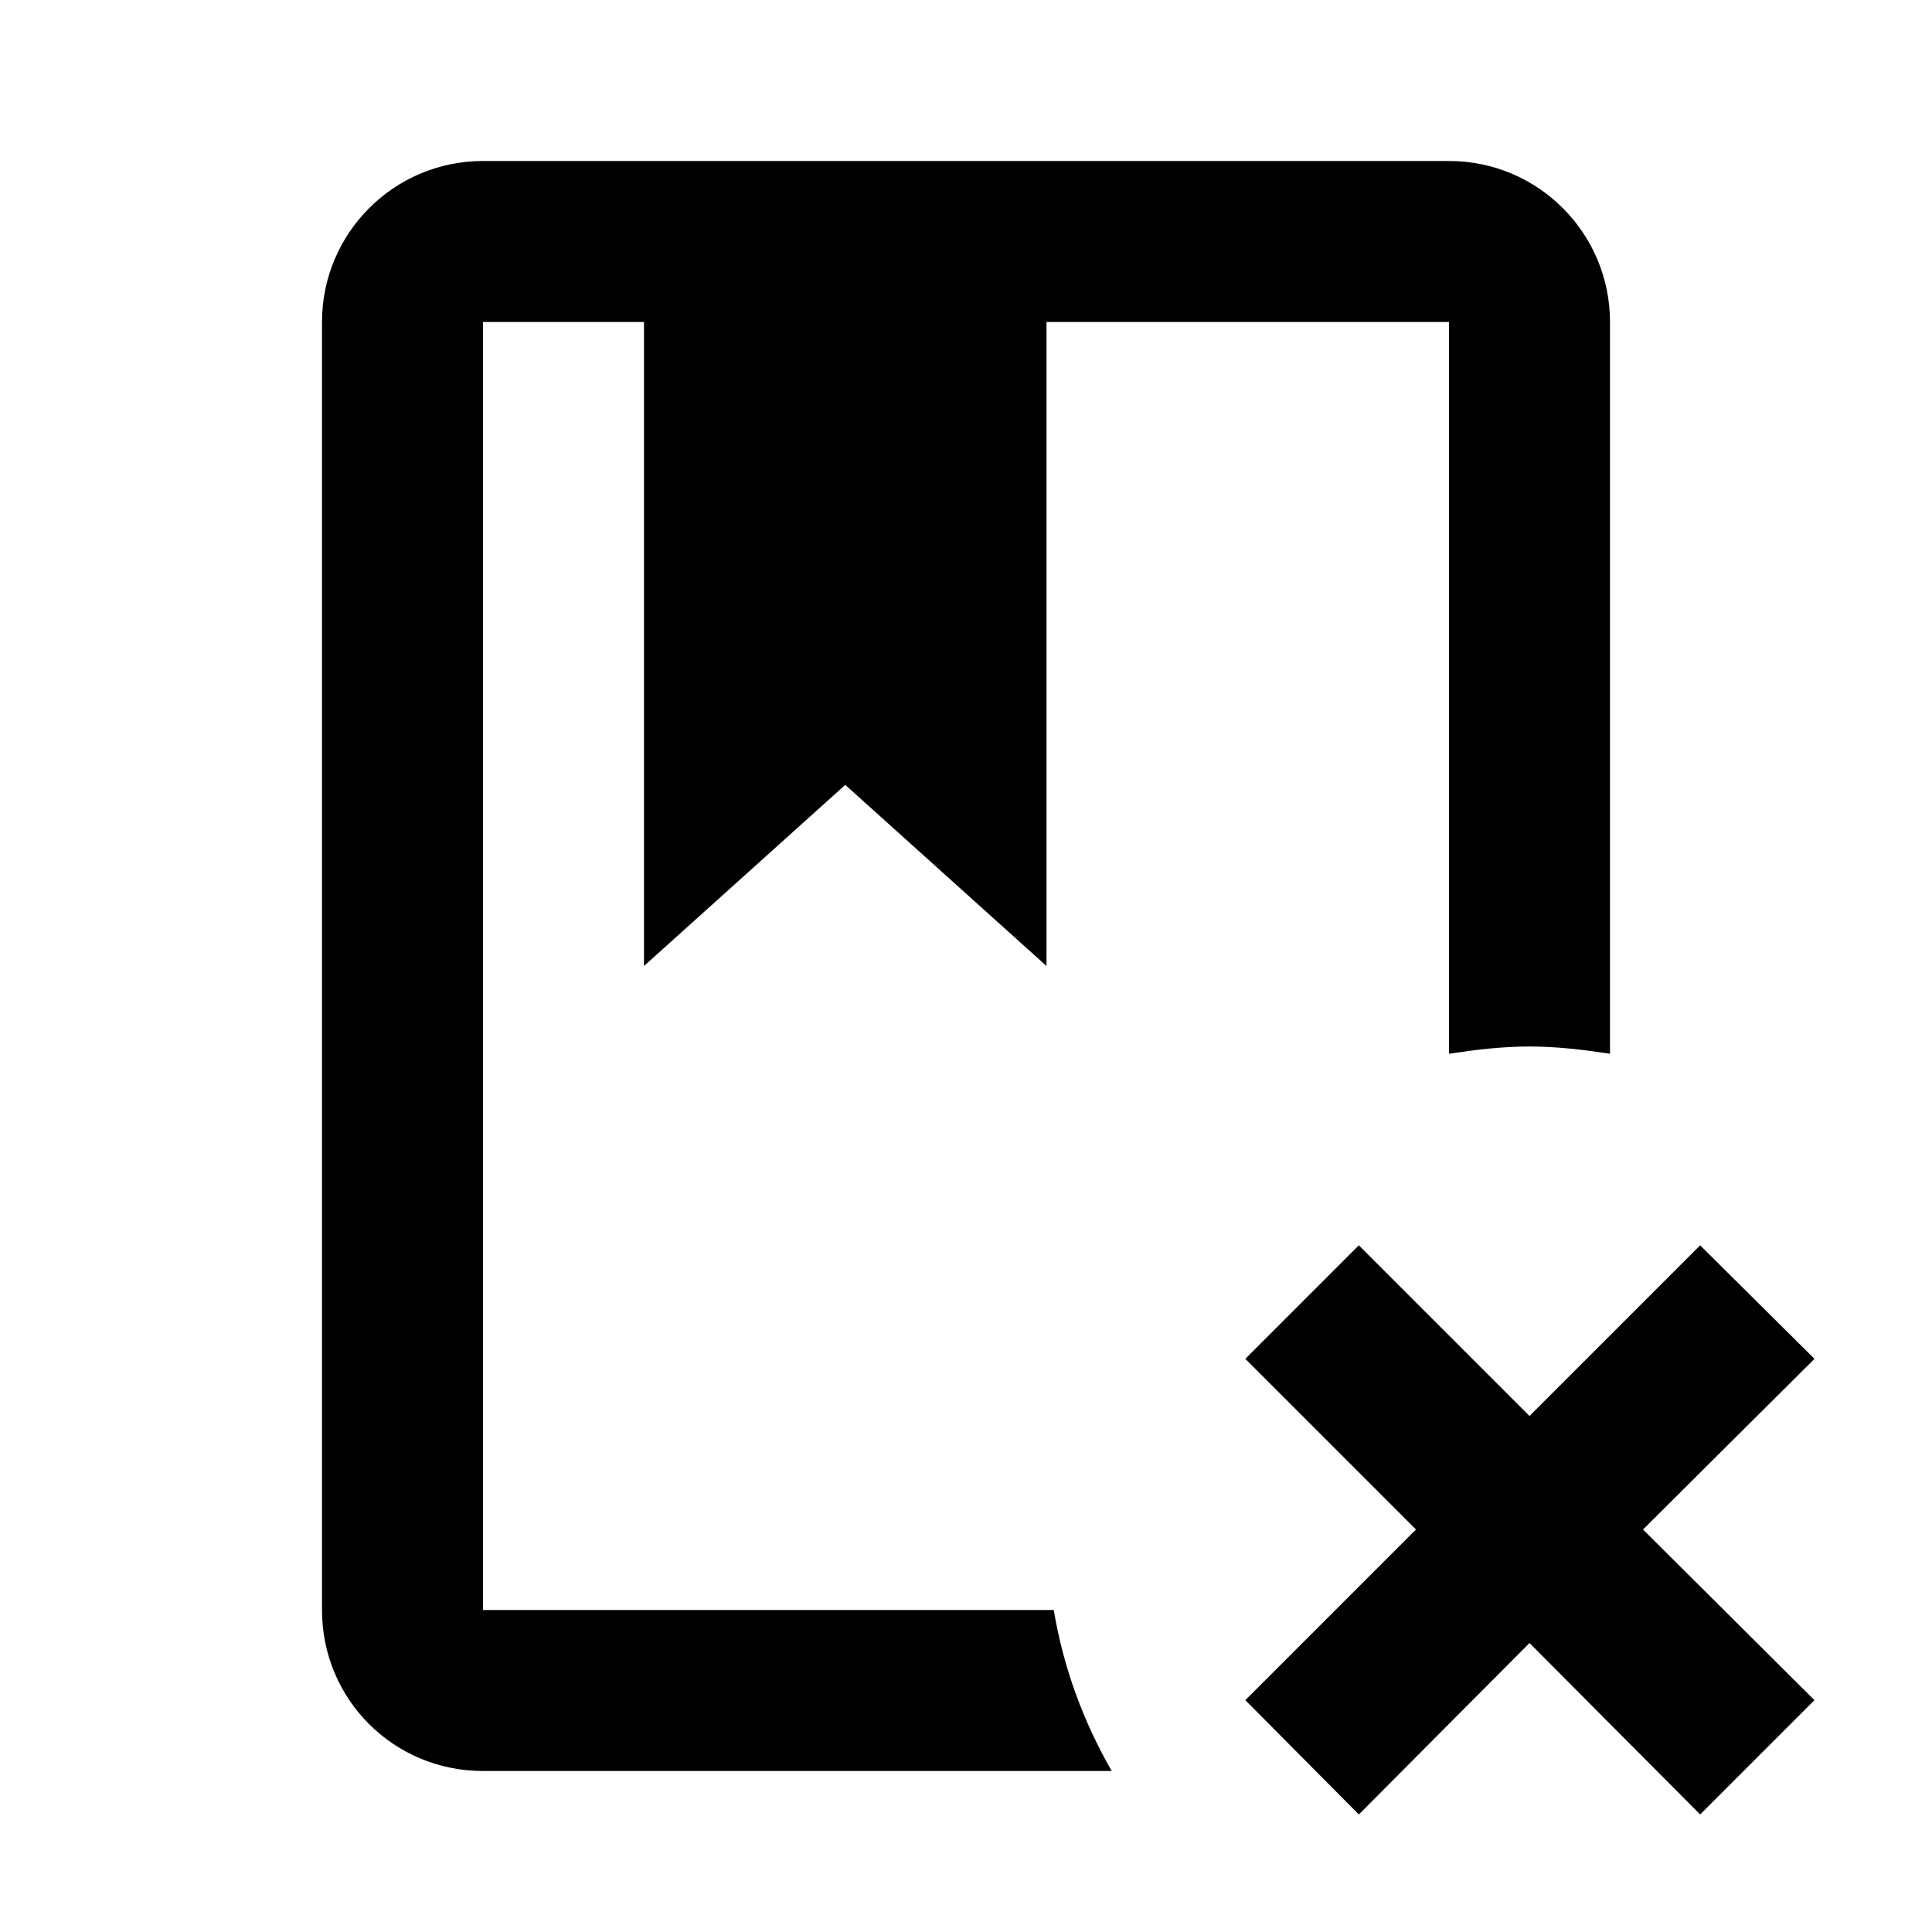
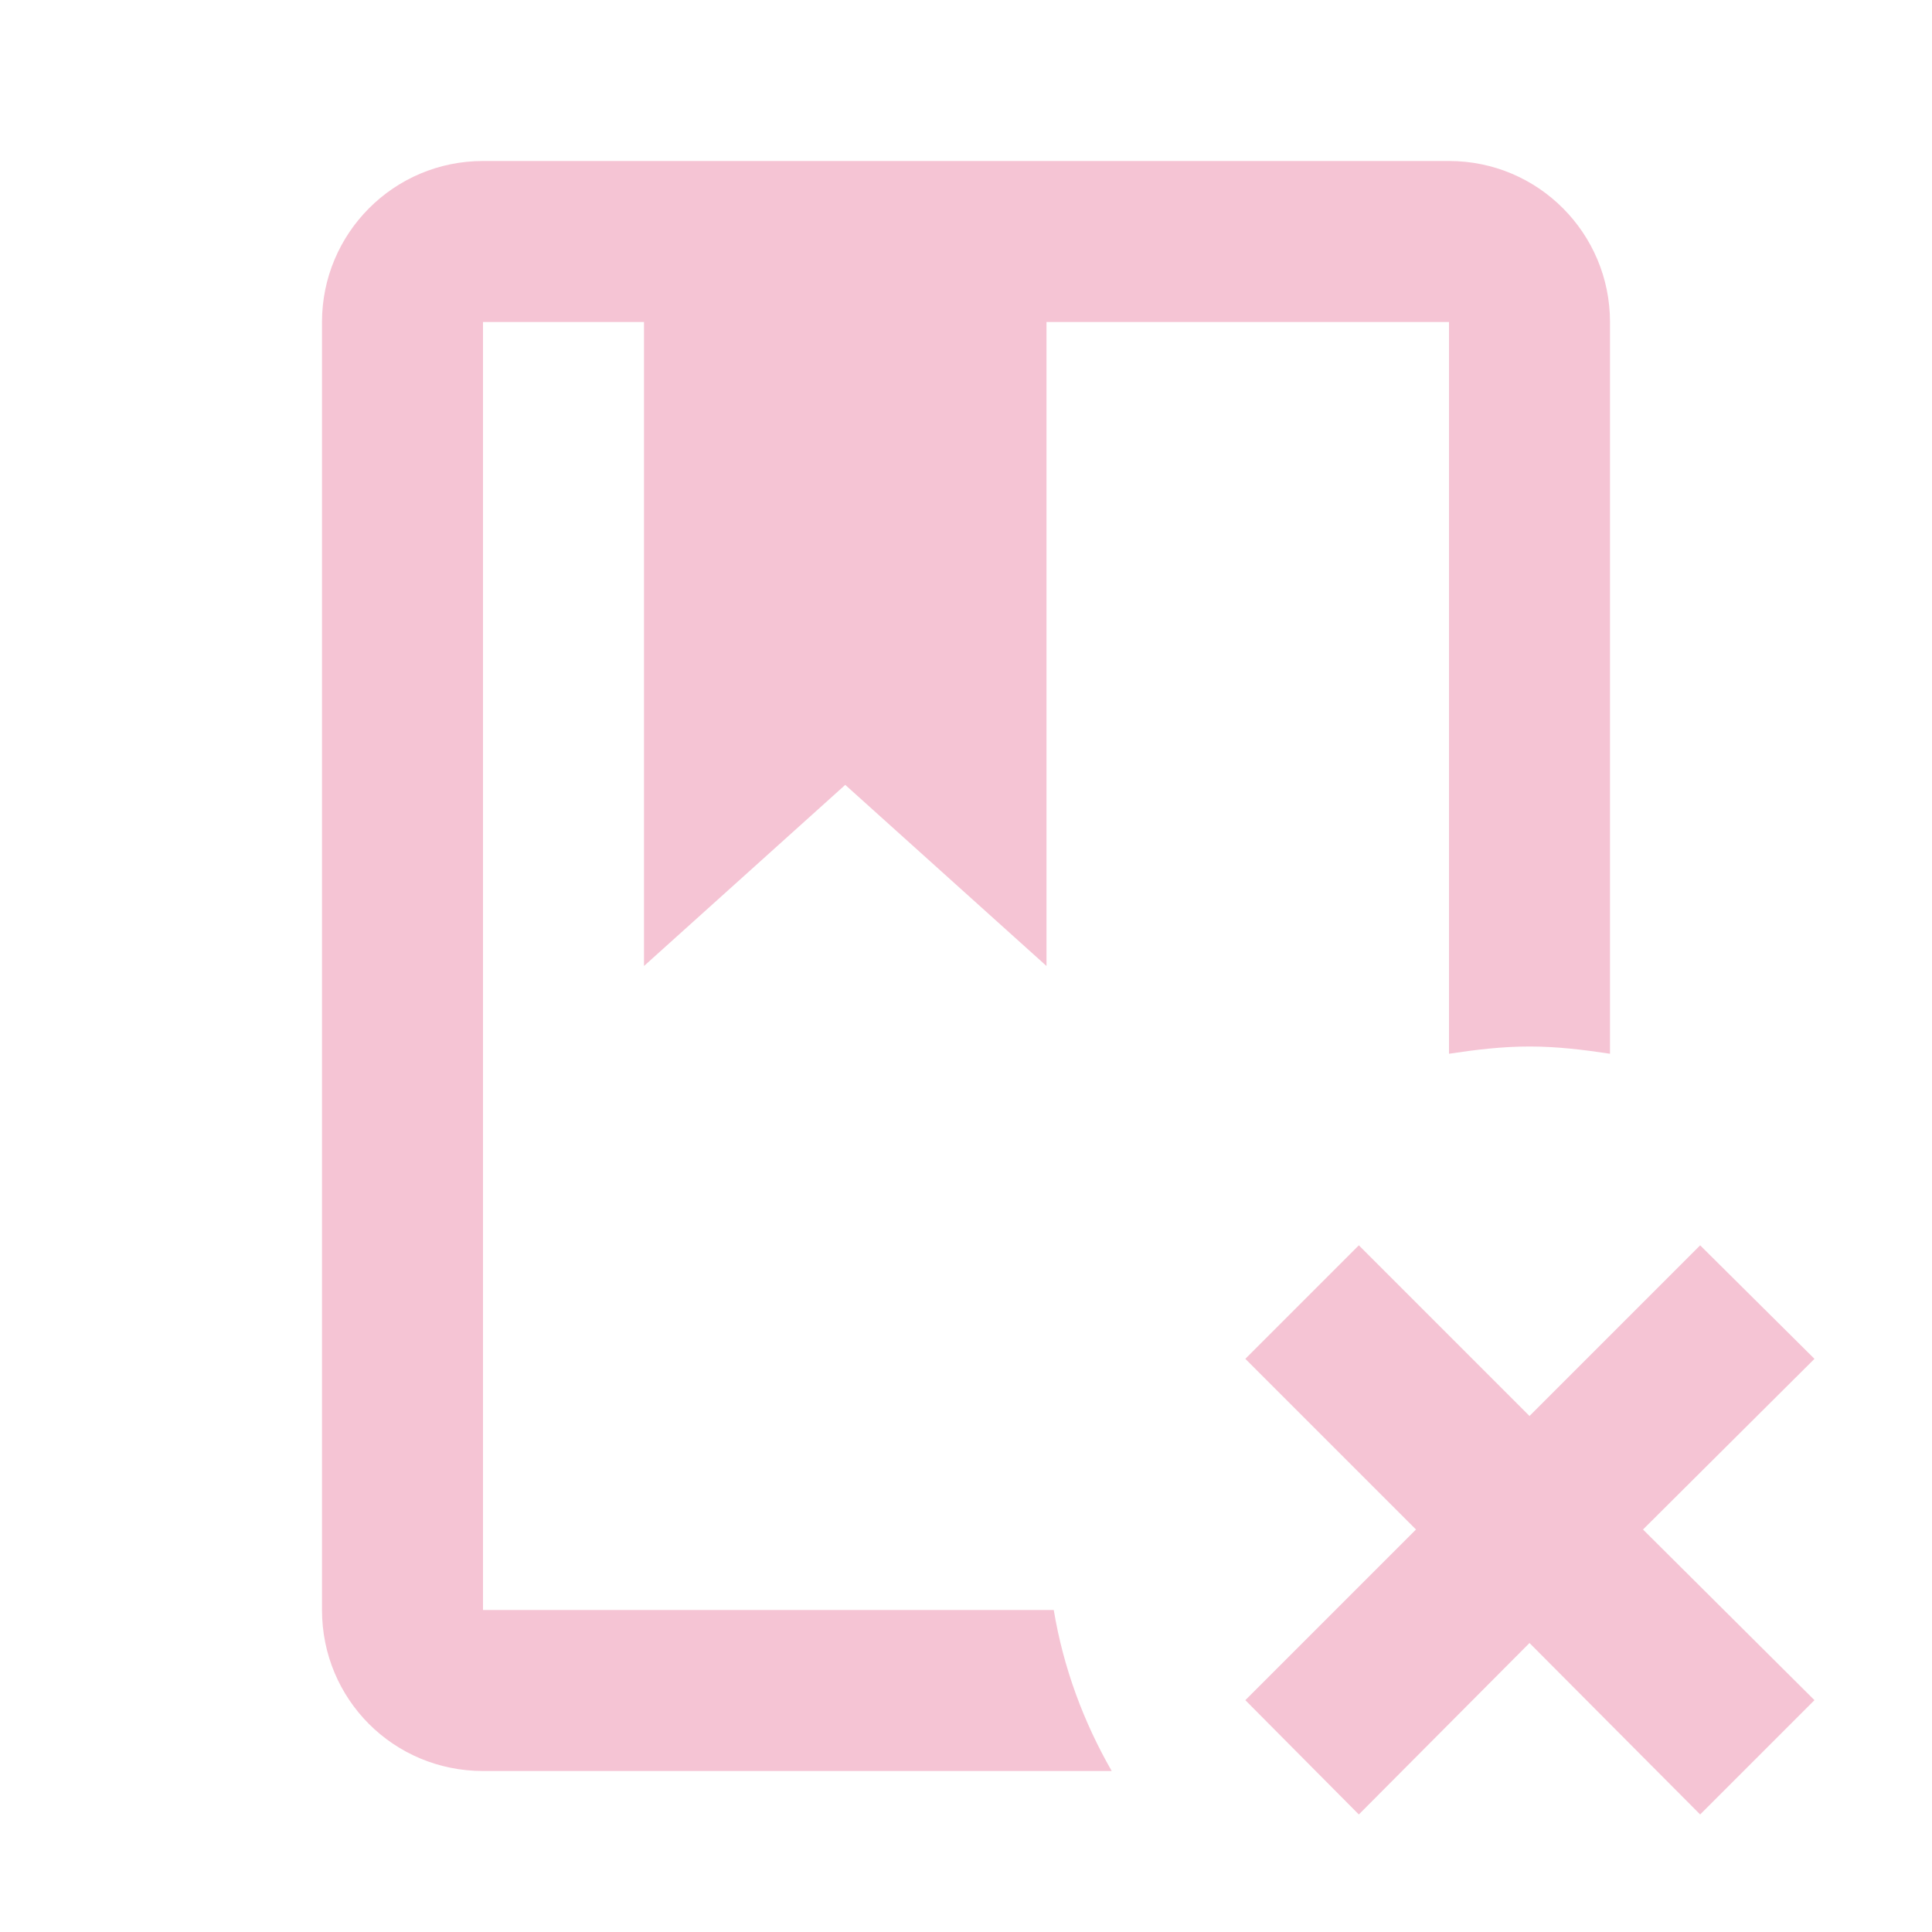
<svg xmlns="http://www.w3.org/2000/svg" viewBox="0 0 24 24">
-   <path d="M13.09 20C13.21 20.72 13.46 21.39 13.81 22H6C4.89 22 4 21.11 4 20V4C4 2.9 4.89 2 6 2H18C19.11 2 20 2.9 20 4V13.09C19.67 13.04 19.34 13 19 13C18.66 13 18.33 13.04 18 13.09V4H13V12L10.5 9.75L8 12V4H6V20H13.09M22.54 16.88L21.12 15.47L19 17.59L16.88 15.47L15.47 16.88L17.59 19L15.47 21.12L16.88 22.54L19 20.41L21.12 22.54L22.54 21.12L20.41 19L22.54 16.88Z" />
+   <path d="M13.09 20C13.21 20.72 13.46 21.39 13.81 22H6C4.89 22 4 21.11 4 20V4C4 2.9 4.89 2 6 2H18C19.11 2 20 2.9 20 4V13.09C19.67 13.04 19.34 13 19 13C18.66 13 18.33 13.04 18 13.09V4H13V12L10.5 9.75L8 12V4H6V20H13.09M22.54 16.88L21.12 15.47L19 17.59L16.88 15.47L15.47 16.88L17.59 19L15.47 21.12L16.88 22.54L19 20.41L21.12 22.54L22.54 21.12L20.41 19L22.54 16.88Z" fill="#f5c4d4" />
</svg>
